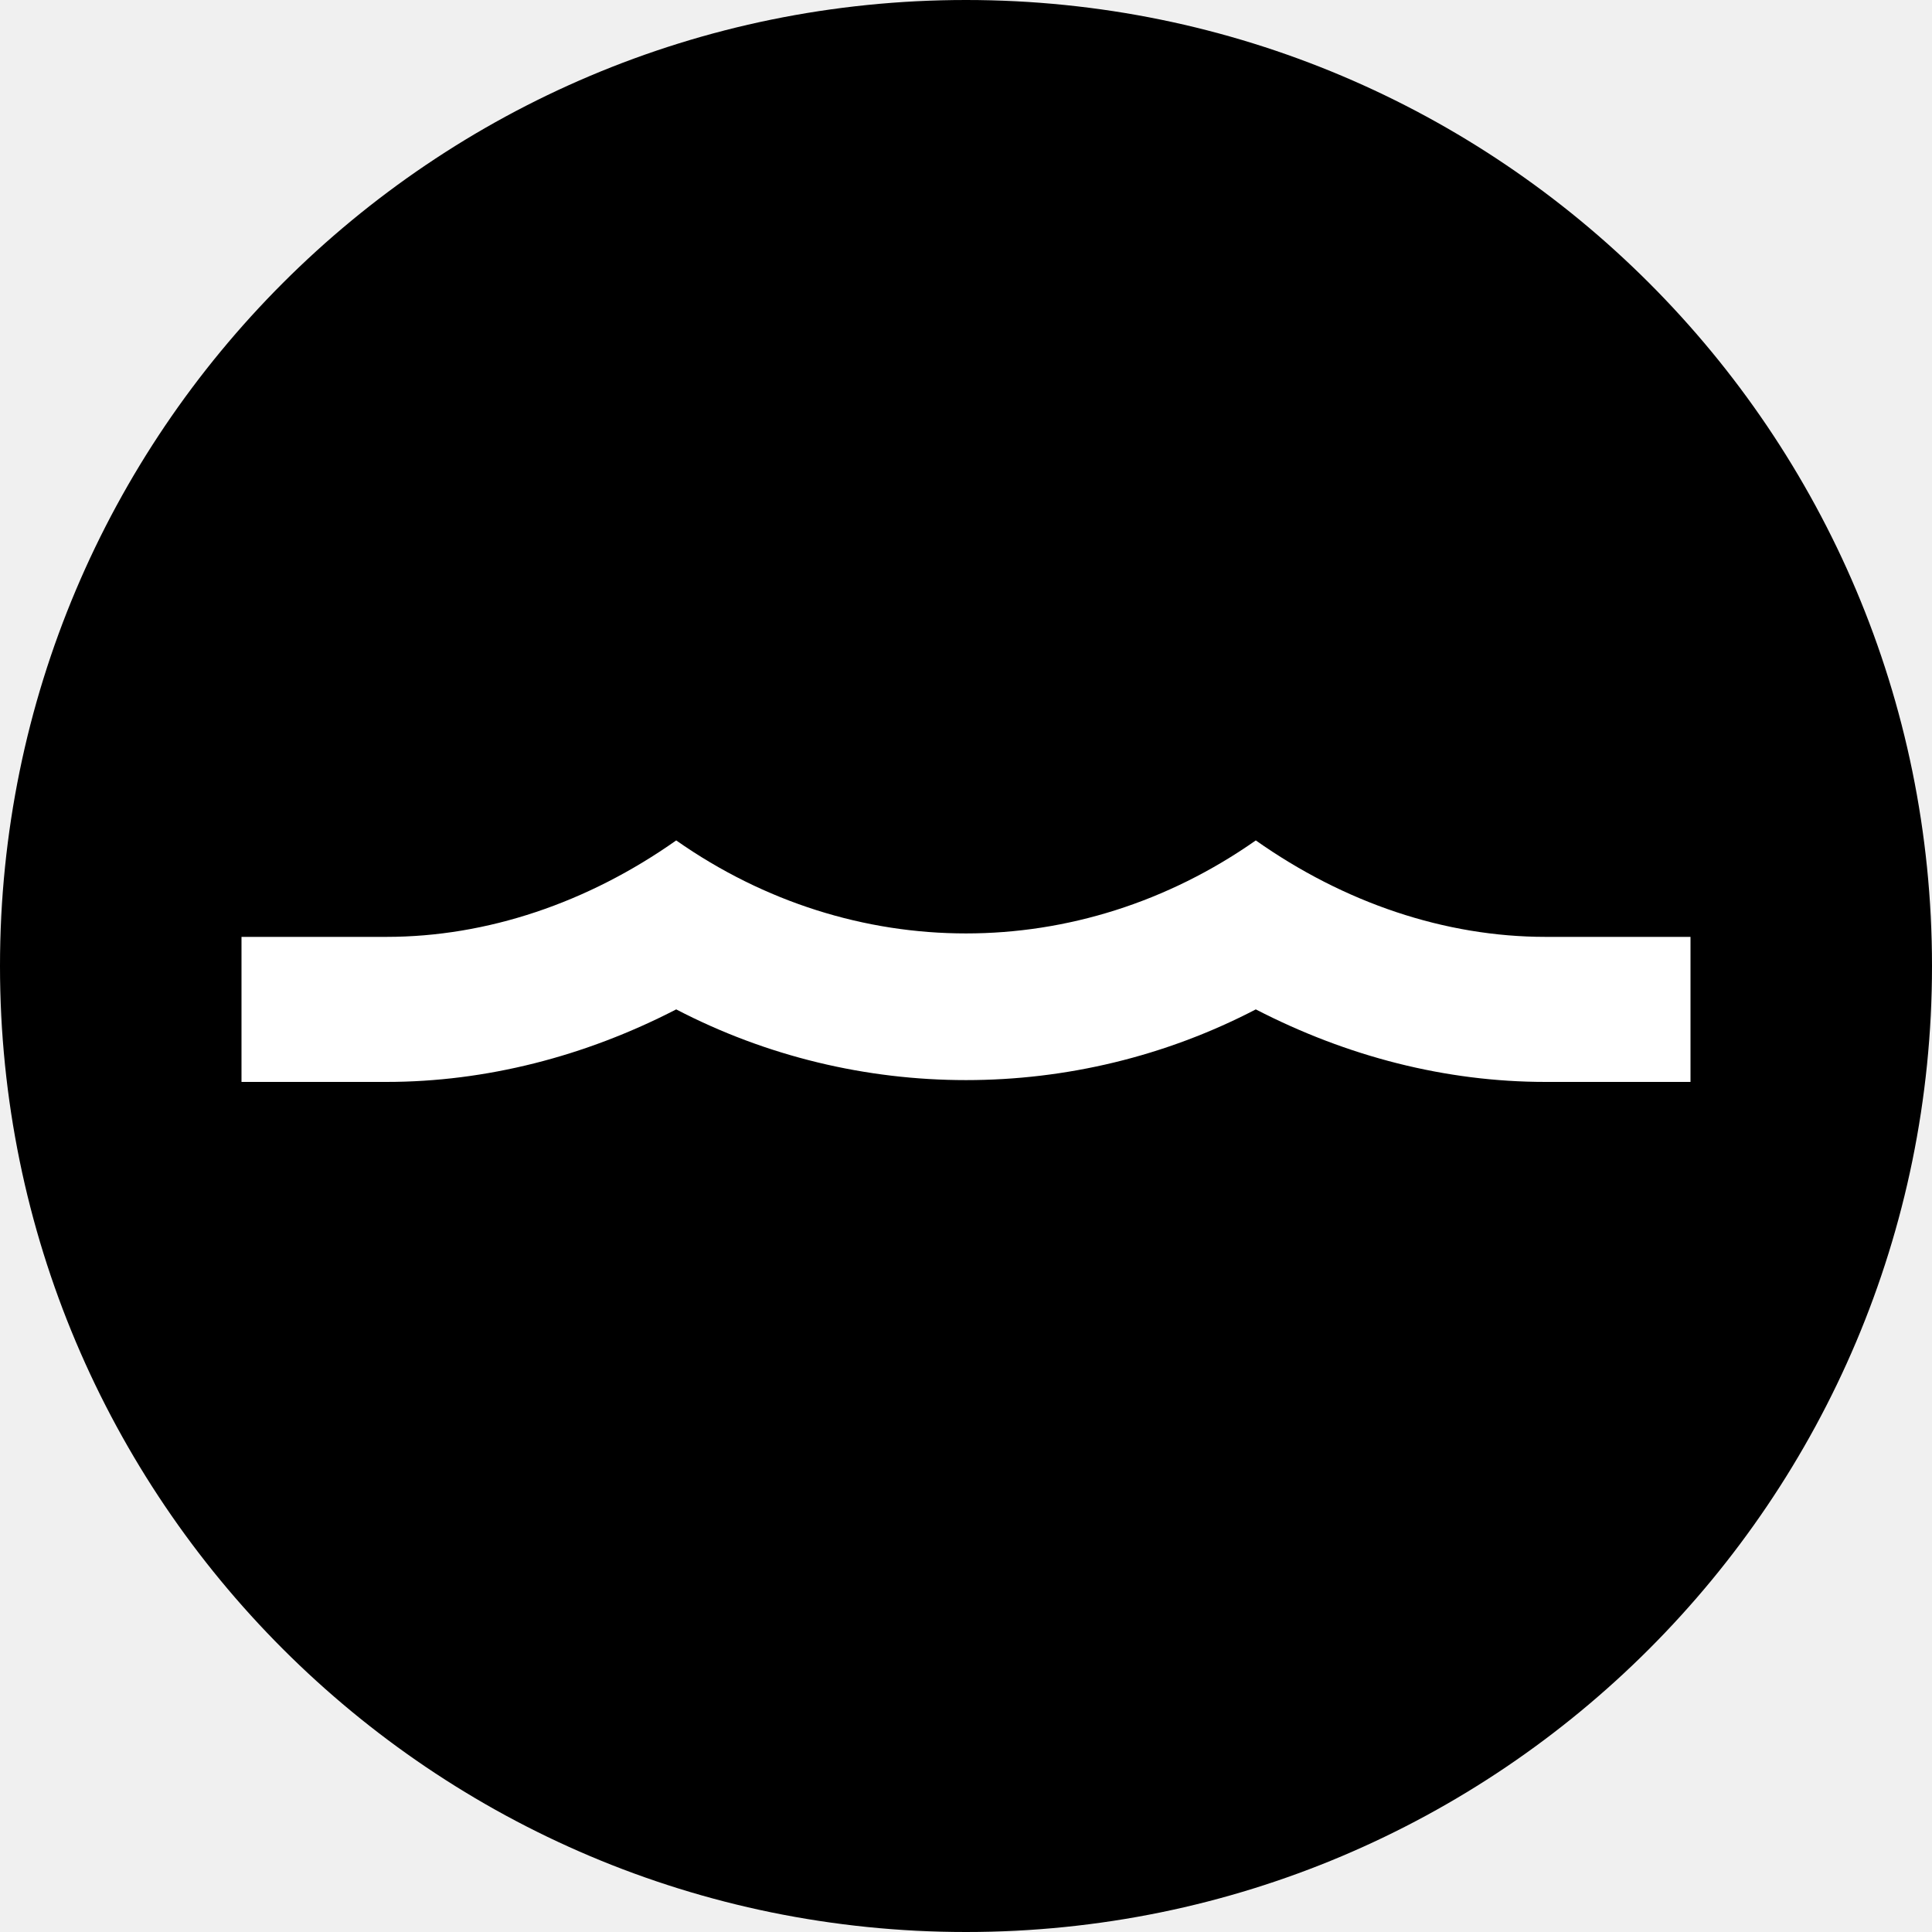
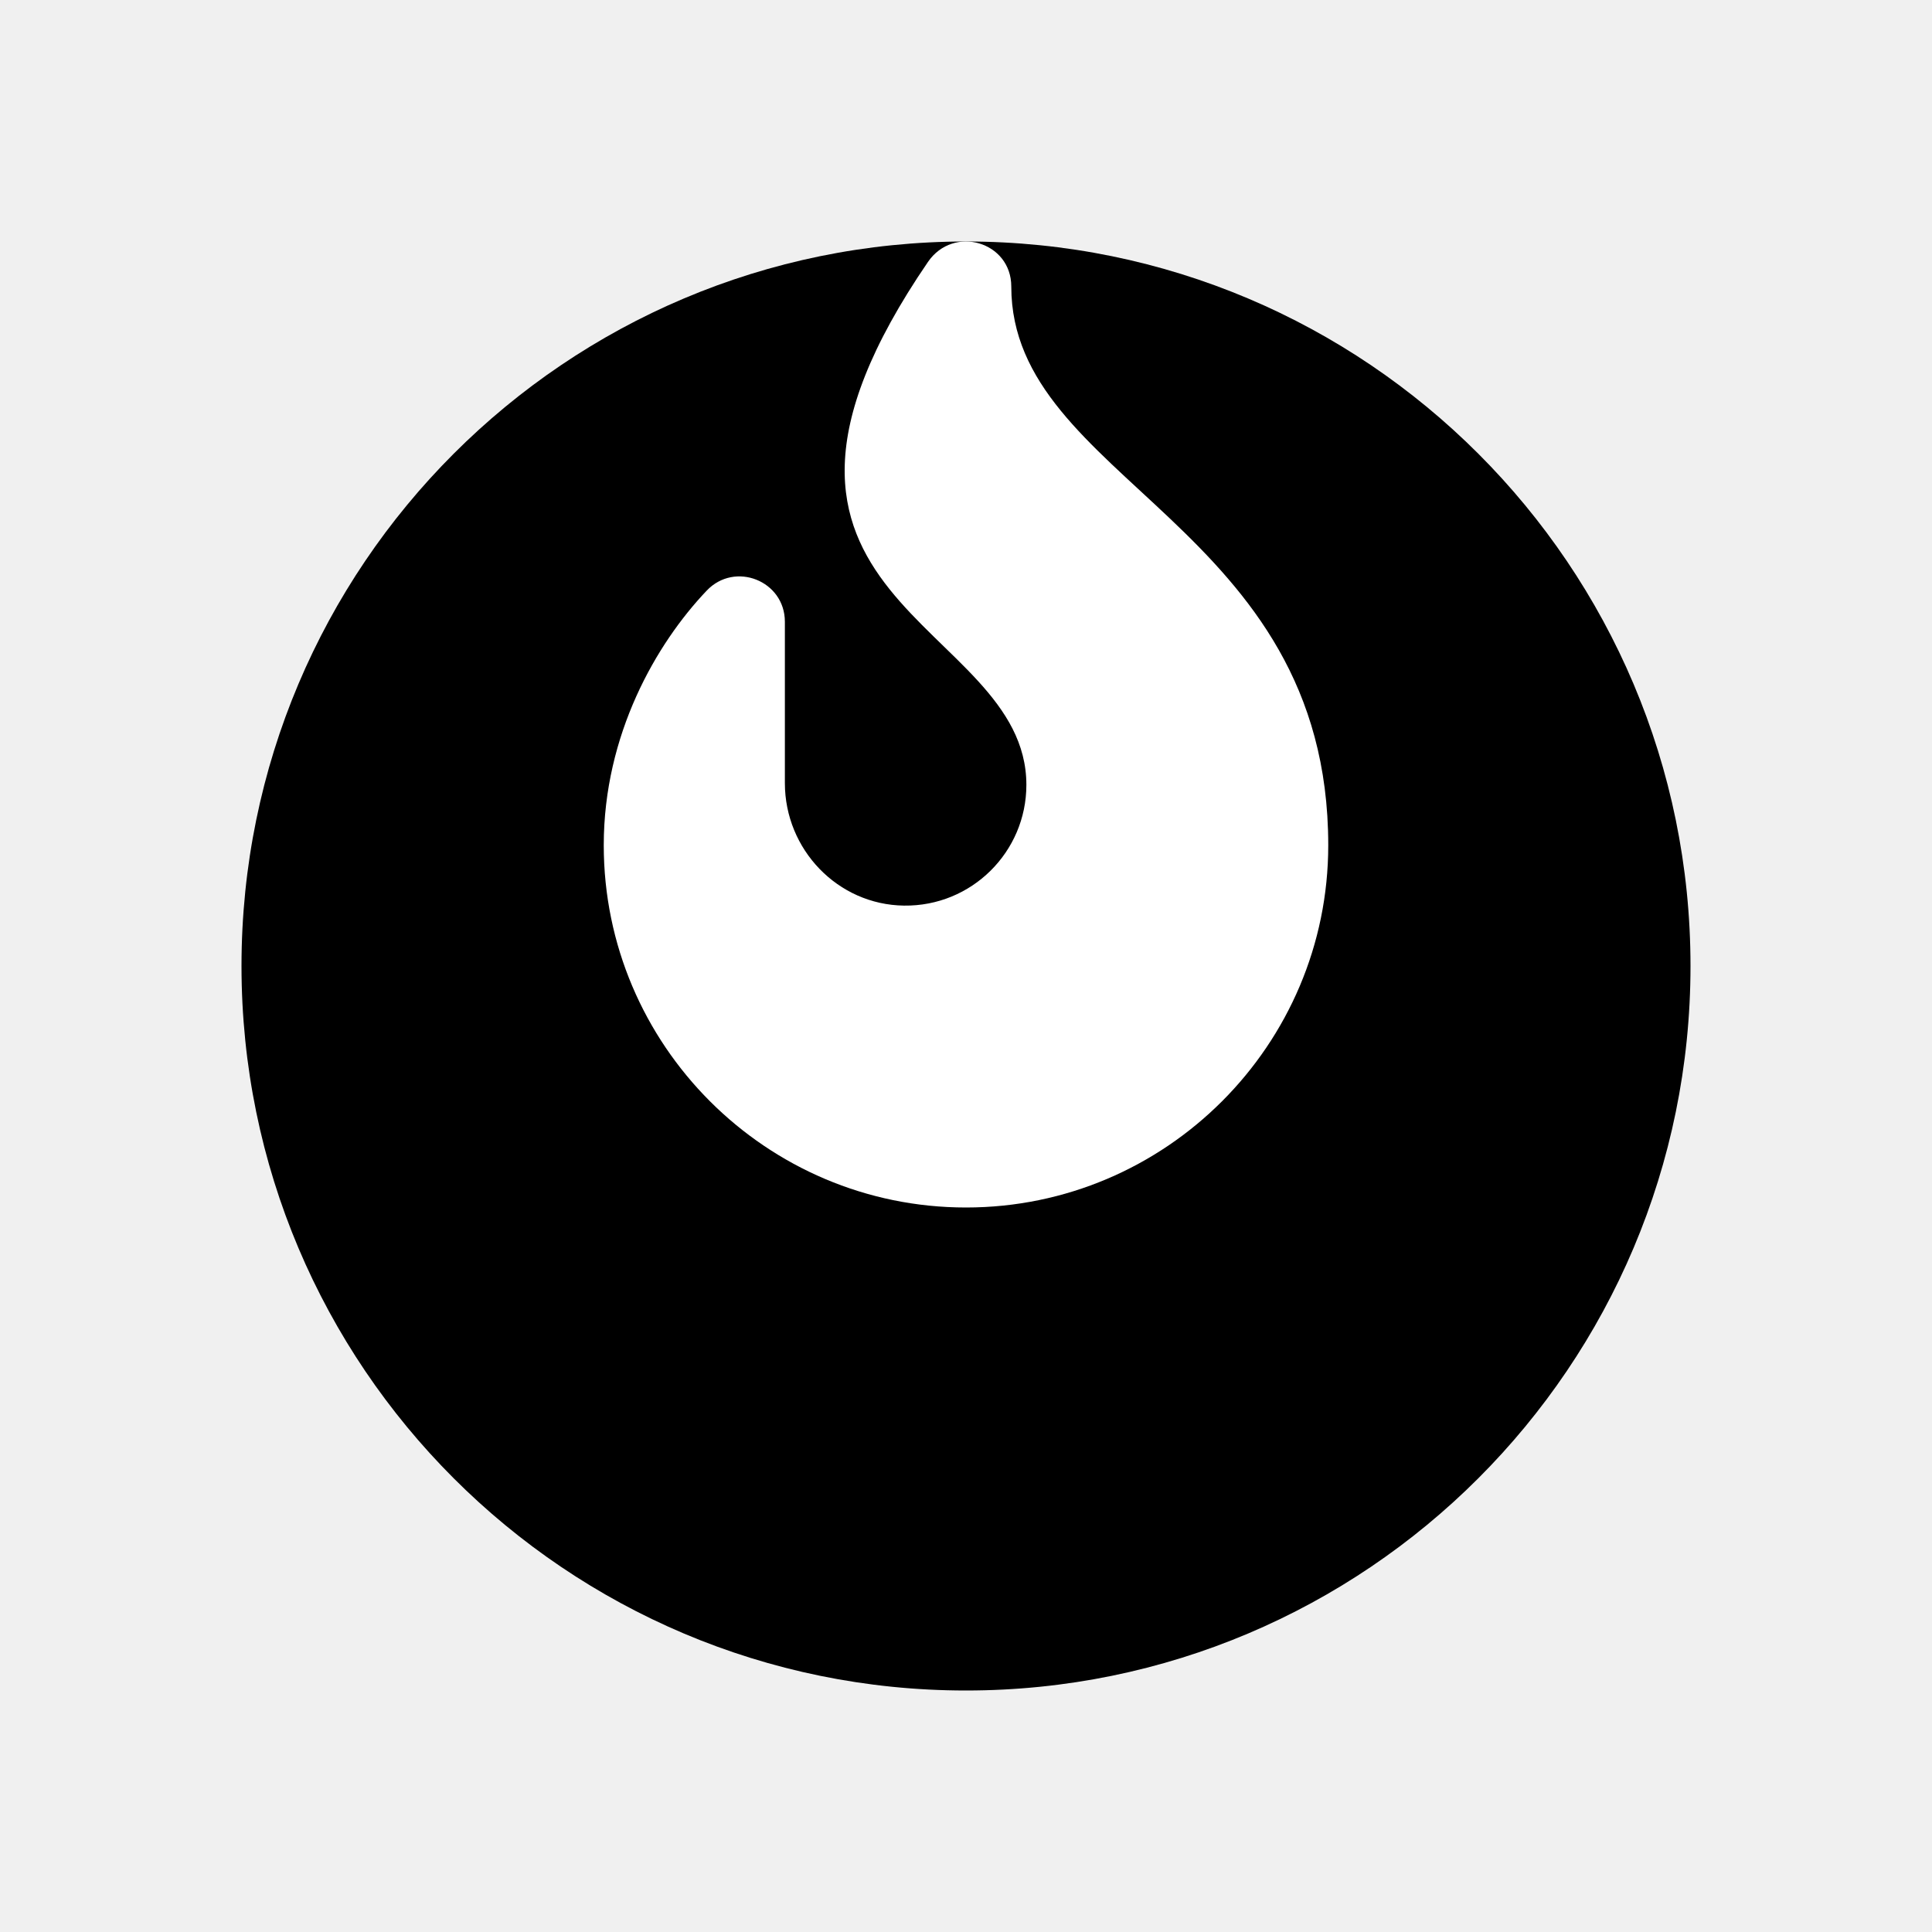
- <svg xmlns="http://www.w3.org/2000/svg" width="200" height="200">
-   <g fill="none" fill-rule="evenodd">
-     <circle fill="#000" cx="100" cy="100" r="100" />
-     <path d="M160 96.985c-10.425 0-20.85-3.529-30-9.985-18.3 12.838-41.7 12.838-60 0-9.15 6.456-19.575 9.985-30 9.985H25V112h15c10.275 0 20.55-2.628 30-7.508 18.75 9.76 41.25 9.76 60 0 9.45 4.88 19.65 7.508 30 7.508h15V96.985" fill="#FFF" fill-rule="nonzero" />
-   </g>
+ <svg xmlns="http://www.w3.org/2000/svg" stroke="currentColor" fill="currentColor" stroke-width="0" viewBox="0 0 384 512" height="1em" width="1em">
+   <circle cx="192" cy="256" r="192" fill="black" />
+   <path d="M216 23.86c0-23.8-30.65-32.77-44.15-13.04C48 191.85 224 200 224 288c0 35.63-29.11 64.46-64.85 63.99-35.17-.45-63.15-29.77-63.15-64.94v-85.51c0-21.7-26.47-32.23-41.43-16.5C27.8 213.16 0 261.33 0 320c0 105.87 86.13 192 192 192s192-86.13 192-192c0-170.29-168-193-168-296.14z" fill="white" transform="translate(96, 64) scale(0.5)" />
</svg>
